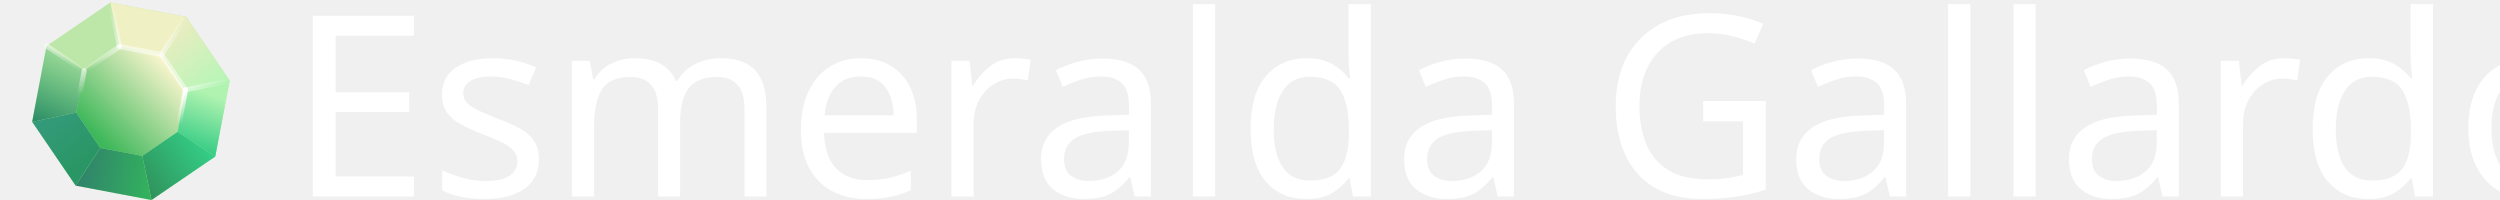
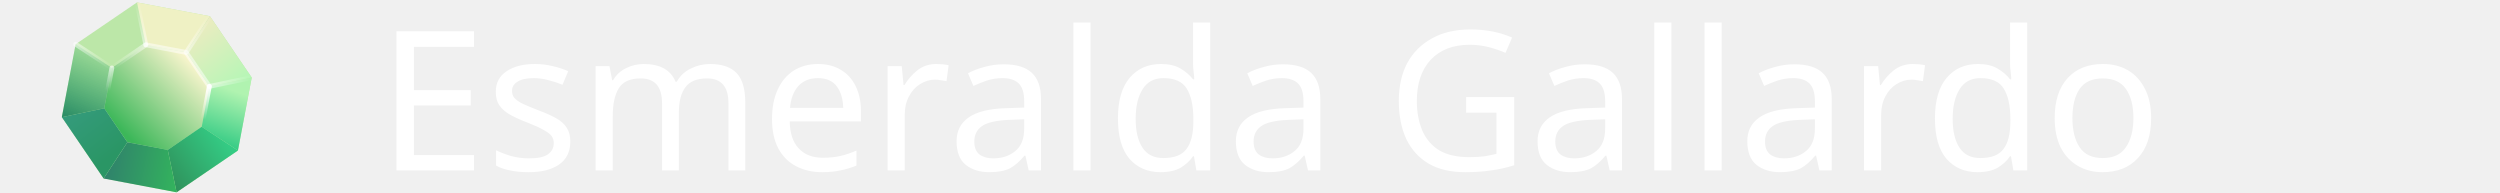
- <svg xmlns="http://www.w3.org/2000/svg" xmlns:xlink="http://www.w3.org/1999/xlink" viewBox="0 0 250 20" version="1.1" id="svg863" width="250" height="20">
+ <svg xmlns="http://www.w3.org/2000/svg" xmlns:xlink="http://www.w3.org/1999/xlink" viewBox="0 0 130 10" version="1.1" id="svg863" width="130" height="10">
  <defs id="defs867">
    <linearGradient id="linearGradient1182">
      <stop style="stop-color:#ffffff;stop-opacity:0.6" offset="0" id="stop1178" />
      <stop style="stop-color:#ffffff;stop-opacity:0;" offset="1" id="stop1180" />
    </linearGradient>
    <linearGradient id="linearGradient1100">
      <stop style="stop-color:#ffffff;stop-opacity:1;" offset="0" id="stop1096" />
      <stop style="stop-color:#ffffff;stop-opacity:0;" offset="1" id="stop1098" />
    </linearGradient>
    <linearGradient id="linearGradient1068">
      <stop style="stop-color:#2b8c66;stop-opacity:1;" offset="0" id="stop1064" />
      <stop style="stop-color:#28ac5b;stop-opacity:0" offset="1" id="stop1066" />
    </linearGradient>
    <linearGradient id="linearGradient1060">
      <stop style="stop-color:#359b7d;stop-opacity:1" offset="0" id="stop1056" />
      <stop style="stop-color:#2a9665;stop-opacity:1" offset="1" id="stop1058" />
    </linearGradient>
    <linearGradient id="linearGradient1052">
      <stop style="stop-color:#33b45d;stop-opacity:1" offset="0" id="stop1048" />
      <stop style="stop-color:#30836b;stop-opacity:1" offset="1" id="stop1050" />
    </linearGradient>
    <linearGradient id="linearGradient1044">
      <stop style="stop-color:#34cb84;stop-opacity:1" offset="0" id="stop1040" />
      <stop style="stop-color:#2f915b;stop-opacity:1" offset="1" id="stop1042" />
    </linearGradient>
    <linearGradient id="linearGradient1028">
      <stop style="stop-color:#b0f3b0;stop-opacity:1" offset="0" id="stop1024" />
      <stop style="stop-color:#34cb84;stop-opacity:1" offset="1" id="stop1026" />
    </linearGradient>
    <linearGradient id="linearGradient1020">
      <stop style="stop-color:#eaecc0;stop-opacity:1" offset="0" id="stop1016" />
      <stop style="stop-color:#b6f6b6;stop-opacity:1" offset="1" id="stop1018" />
    </linearGradient>
    <linearGradient id="linearGradient998">
      <stop style="stop-color:#3cb759;stop-opacity:1" offset="0" id="stop994" />
      <stop style="stop-color:#fcf6cf;stop-opacity:1" offset="1" id="stop996" />
    </linearGradient>
    <linearGradient xlink:href="#linearGradient998" id="linearGradient1000" x1="20.072" y1="11.543" x2="39.328" y2="10.448" gradientUnits="userSpaceOnUse" />
    <linearGradient xlink:href="#linearGradient1020" id="linearGradient1022" x1="45.008" y1="9.774" x2="59.544" y2="28.293" gradientUnits="userSpaceOnUse" />
    <linearGradient xlink:href="#linearGradient1028" id="linearGradient1030" x1="58.654" y1="30.372" x2="52.248" y2="48.049" gradientUnits="userSpaceOnUse" />
    <linearGradient xlink:href="#linearGradient1044" id="linearGradient1046" x1="54.497" y1="46.286" x2="35.243" y2="59.755" gradientUnits="userSpaceOnUse" />
    <linearGradient xlink:href="#linearGradient1052" id="linearGradient1054" x1="39.888" y1="57.599" x2="15.952" y2="53.109" gradientUnits="userSpaceOnUse" />
    <linearGradient xlink:href="#linearGradient1060" id="linearGradient1062" x1="3.334" y1="35.233" x2="16.467" y2="52.349" gradientUnits="userSpaceOnUse" />
    <linearGradient xlink:href="#linearGradient1068" id="linearGradient1070" x1="3.895" y1="40.169" x2="16.57" y2="12.39" gradientUnits="userSpaceOnUse" />
    <linearGradient xlink:href="#linearGradient1100" id="linearGradient1102" x1="49.728" y1="28.627" x2="64.033" y2="25.644" gradientUnits="userSpaceOnUse" />
    <linearGradient xlink:href="#linearGradient1100" id="linearGradient1110" x1="41.921" y1="17.175" x2="49.927" y2="4.95" gradientUnits="userSpaceOnUse" />
    <linearGradient xlink:href="#linearGradient1100" id="linearGradient1118" x1="28.303" y1="14.596" x2="25.32" y2="0.291" gradientUnits="userSpaceOnUse" />
    <linearGradient xlink:href="#linearGradient1100" id="linearGradient1140" x1="4.626" y1="14.397" x2="16.85" y2="22.403" gradientUnits="userSpaceOnUse" />
    <linearGradient xlink:href="#linearGradient1100" id="linearGradient1148" x1="28.303" y1="14.596" x2="16.85" y2="22.403" gradientUnits="userSpaceOnUse" />
    <linearGradient xlink:href="#linearGradient1100" id="linearGradient1166" x1="49.728" y1="28.627" x2="48.235" y2="39.801" gradientUnits="userSpaceOnUse" />
    <linearGradient xlink:href="#linearGradient1182" id="linearGradient1176" x1="16.85" y1="22.403" x2="15.754" y2="30.204" gradientUnits="userSpaceOnUse" />
  </defs>
  <style id="style833">.cls-1{fill:#fed136;}</style>
  <text xml:space="preserve" style="font-size:40px;line-height:1.25;font-family:'Noto Sans Myanmar';-inkscape-font-specification:'Noto Sans Myanmar'" x="43.002" y="-22.485" id="text982">
    <tspan id="tspan980" x="43.002" y="-22.485" />
  </text>
  <style id="style833-5">.cls-1{fill:#fed136;}</style>
  <text xml:space="preserve" style="font-size:40px;line-height:1.25;font-family:'Noto Sans Myanmar';-inkscape-font-specification:'Noto Sans Myanmar'" x="66.421" y="-58.103" id="text982-7">
    <tspan id="tspan980-6" x="66.421" y="-58.103" />
  </text>
  <style id="style833-3">.cls-1{fill:#fed136;}</style>
-   <g id="g1864" transform="matrix(0.3082748,0,0,0.3082748,3.225832,0.1602871)" style="stroke-width:3.244">
+   <g id="g1864" transform="matrix(0.1541374,0,0,0.1541374,3.220729,0.0801434)" style="stroke-width:3.244">
    <path style="fill:#bce7a8;fill-opacity:1;stroke:none;stroke-width:1.026;stroke-linecap:round;stroke-linejoin:round;stroke-miterlimit:4;stroke-dasharray:none;stroke-opacity:0.305" id="path892" transform="matrix(2.357002,-2.105874,2.105874,2.357002,-59.13007,69.45914)" d="m 32.008,20.448 -7.856,-1.034 -4.824,-6.286 1.034,-7.856 6.286,-4.824 7.856,1.034 4.824,6.286 -1.034,7.856 z" />
    <path style="fill:url(#linearGradient1000);fill-opacity:1;stroke:none;stroke-width:1.854;stroke-linecap:round;stroke-linejoin:round;stroke-miterlimit:4;stroke-dasharray:none;stroke-opacity:0.305" id="path894" transform="matrix(1.30442,-1.16544,1.16544,1.30442,-18.4335,52.87551)" d="m 32.008,20.448 -7.856,-1.034 -4.824,-6.286 1.034,-7.856 6.286,-4.824 7.856,1.034 4.824,6.286 -1.034,7.856 z" />
    <path style="fill:#eff1c4;fill-opacity:1;stroke:none;stroke-width:3.244px;stroke-linecap:butt;stroke-linejoin:miter;stroke-opacity:1" d="M 28.303,14.596 25.32,0.291 49.927,4.95 41.921,17.175 Z" id="path898" />
    <path style="fill:url(#linearGradient1022);fill-opacity:1;stroke:none;stroke-width:3.244px;stroke-linecap:butt;stroke-linejoin:miter;stroke-opacity:1" d="M 41.921,17.175 49.927,4.95 64.033,25.644 49.728,28.627 Z" id="path900" />
    <path style="fill:url(#linearGradient1030);fill-opacity:1;stroke:none;stroke-width:3.244px;stroke-linecap:butt;stroke-linejoin:miter;stroke-opacity:1" d="m 64.033,25.644 -14.305,2.983 -2.578,13.618 12.225,8.006 z" id="path902" />
    <path style="fill:url(#linearGradient1046);fill-opacity:1;stroke:none;stroke-width:3.244px;stroke-linecap:butt;stroke-linejoin:miter;stroke-opacity:1" d="m 38.68,64.357 -2.983,-14.305 11.453,-7.806 12.225,8.006 z" id="path904" />
    <path style="fill:url(#linearGradient1054);fill-opacity:1;stroke:none;stroke-width:3.244px;stroke-linecap:butt;stroke-linejoin:miter;stroke-opacity:1" d="M 38.68,64.357 35.697,50.052 22.079,47.474 14.073,59.698 Z" id="path906" />
    <path style="fill:url(#linearGradient1062);fill-opacity:1;stroke:none;stroke-width:3.244px;stroke-linecap:butt;stroke-linejoin:miter;stroke-opacity:1" d="M 14.073,59.698 22.079,47.474 14.272,36.021 -0.033,39.004 Z" id="path908" />
    <path style="fill:url(#linearGradient1070);fill-opacity:1;stroke:none;stroke-width:3.244px;stroke-linecap:butt;stroke-linejoin:miter;stroke-opacity:1" d="M 16.85,22.403 14.272,36.021 -0.033,39.004 4.626,14.397 Z" id="path910" />
    <path style="fill:none;stroke:none;stroke-width:3.244px;stroke-linecap:butt;stroke-linejoin:miter;stroke-opacity:1" d="m 14.272,36.021 21.137,-5.402 0.287,19.433 -13.618,-2.578 z" id="path918" />
    <text xml:space="preserve" style="font-size:40px;line-height:1.25;font-family:'Noto Sans Myanmar';-inkscape-font-specification:'Noto Sans Myanmar';stroke-width:3.244" x="43.002" y="-22.485" id="text982-0">
      <tspan id="tspan980-4" x="43.002" y="-22.485" style="stroke-width:3.244" />
    </text>
    <path style="opacity:0.5;fill:none;stroke:#ffffff;stroke-width:1.622;stroke-linecap:round;stroke-linejoin:miter;stroke-miterlimit:4;stroke-dasharray:none;stroke-opacity:1" d="m 28.303,14.596 13.618,2.578 7.806,11.453" id="path1082" />
    <path style="opacity:0.5;fill:none;stroke:url(#linearGradient1148);stroke-width:1.622;stroke-linecap:round;stroke-linejoin:miter;stroke-miterlimit:4;stroke-dasharray:none;stroke-opacity:1" d="M 16.85,22.403 28.303,14.596" id="path1086" />
    <path style="opacity:0.5;fill:none;stroke:url(#linearGradient1110);stroke-width:1.622;stroke-linecap:round;stroke-linejoin:miter;stroke-miterlimit:4;stroke-dasharray:none;stroke-opacity:1" d="M 41.921,17.175 49.927,4.95" id="path1088" />
    <path style="opacity:0.5;fill:none;stroke:url(#linearGradient1102);stroke-width:1.622;stroke-linecap:round;stroke-linejoin:miter;stroke-miterlimit:4;stroke-dasharray:none;stroke-opacity:1" d="M 49.728,28.627 64.033,25.644" id="path1090" />
    <path style="opacity:0.5;fill:none;stroke:url(#linearGradient1118);stroke-width:1.622;stroke-linecap:round;stroke-linejoin:miter;stroke-miterlimit:4;stroke-dasharray:none;stroke-opacity:1" d="M 28.303,14.596 25.32,0.291" id="path1092" />
    <path style="opacity:0.5;fill:none;stroke:url(#linearGradient1140);stroke-width:1.622;stroke-linecap:round;stroke-linejoin:miter;stroke-miterlimit:4;stroke-dasharray:none;stroke-opacity:1" d="M 16.85,22.403 4.626,14.397" id="path1094" />
    <path style="fill:none;stroke:url(#linearGradient1166);stroke-width:1.622;stroke-linecap:round;stroke-linejoin:miter;stroke-miterlimit:4;stroke-dasharray:none;stroke-opacity:1" d="M 49.728,28.627 47.15,42.246" id="path1150" />
    <path style="fill:none;stroke:url(#linearGradient1176);stroke-width:1.622;stroke-linecap:round;stroke-linejoin:miter;stroke-miterlimit:4;stroke-dasharray:none;stroke-opacity:1" d="M 16.85,22.403 14.272,36.021" id="path1168" />
  </g>
-   <text xml:space="preserve" style="font-style:normal;font-variant:normal;font-weight:normal;font-stretch:normal;font-size:25.317px;line-height:1.25;font-family:Ubuntu;-inkscape-font-specification:Ubuntu;fill:#ffffff;fill-opacity:1;stroke-width:1" x="28.828" y="19.646" id="text1868">
-     <tspan id="tspan1866" x="28.828" y="19.646" style="font-style:normal;font-variant:normal;font-weight:normal;font-stretch:normal;font-family:Ubuntu;-inkscape-font-specification:Ubuntu;fill:#ffffff;fill-opacity:1;stroke-width:1">Esmeralda Gallardo</tspan>
+   <text xml:space="preserve" style="font-style:normal;font-variant:normal;font-weight:normal;font-stretch:normal;font-size:10.127px;line-height:1.25;font-family:Ubuntu;-inkscape-font-specification:Ubuntu;fill:#ffffff;fill-opacity:1;stroke-width:0.4" x="19.632" y="8.858" id="text1868">
+     <tspan id="tspan1866" x="19.632" y="8.858" style="font-style:normal;font-variant:normal;font-weight:normal;font-stretch:normal;font-family:Ubuntu;-inkscape-font-specification:Ubuntu;fill:#ffffff;fill-opacity:1;stroke-width:0.4">Esmeralda Gallardo</tspan>
  </text>
</svg>
